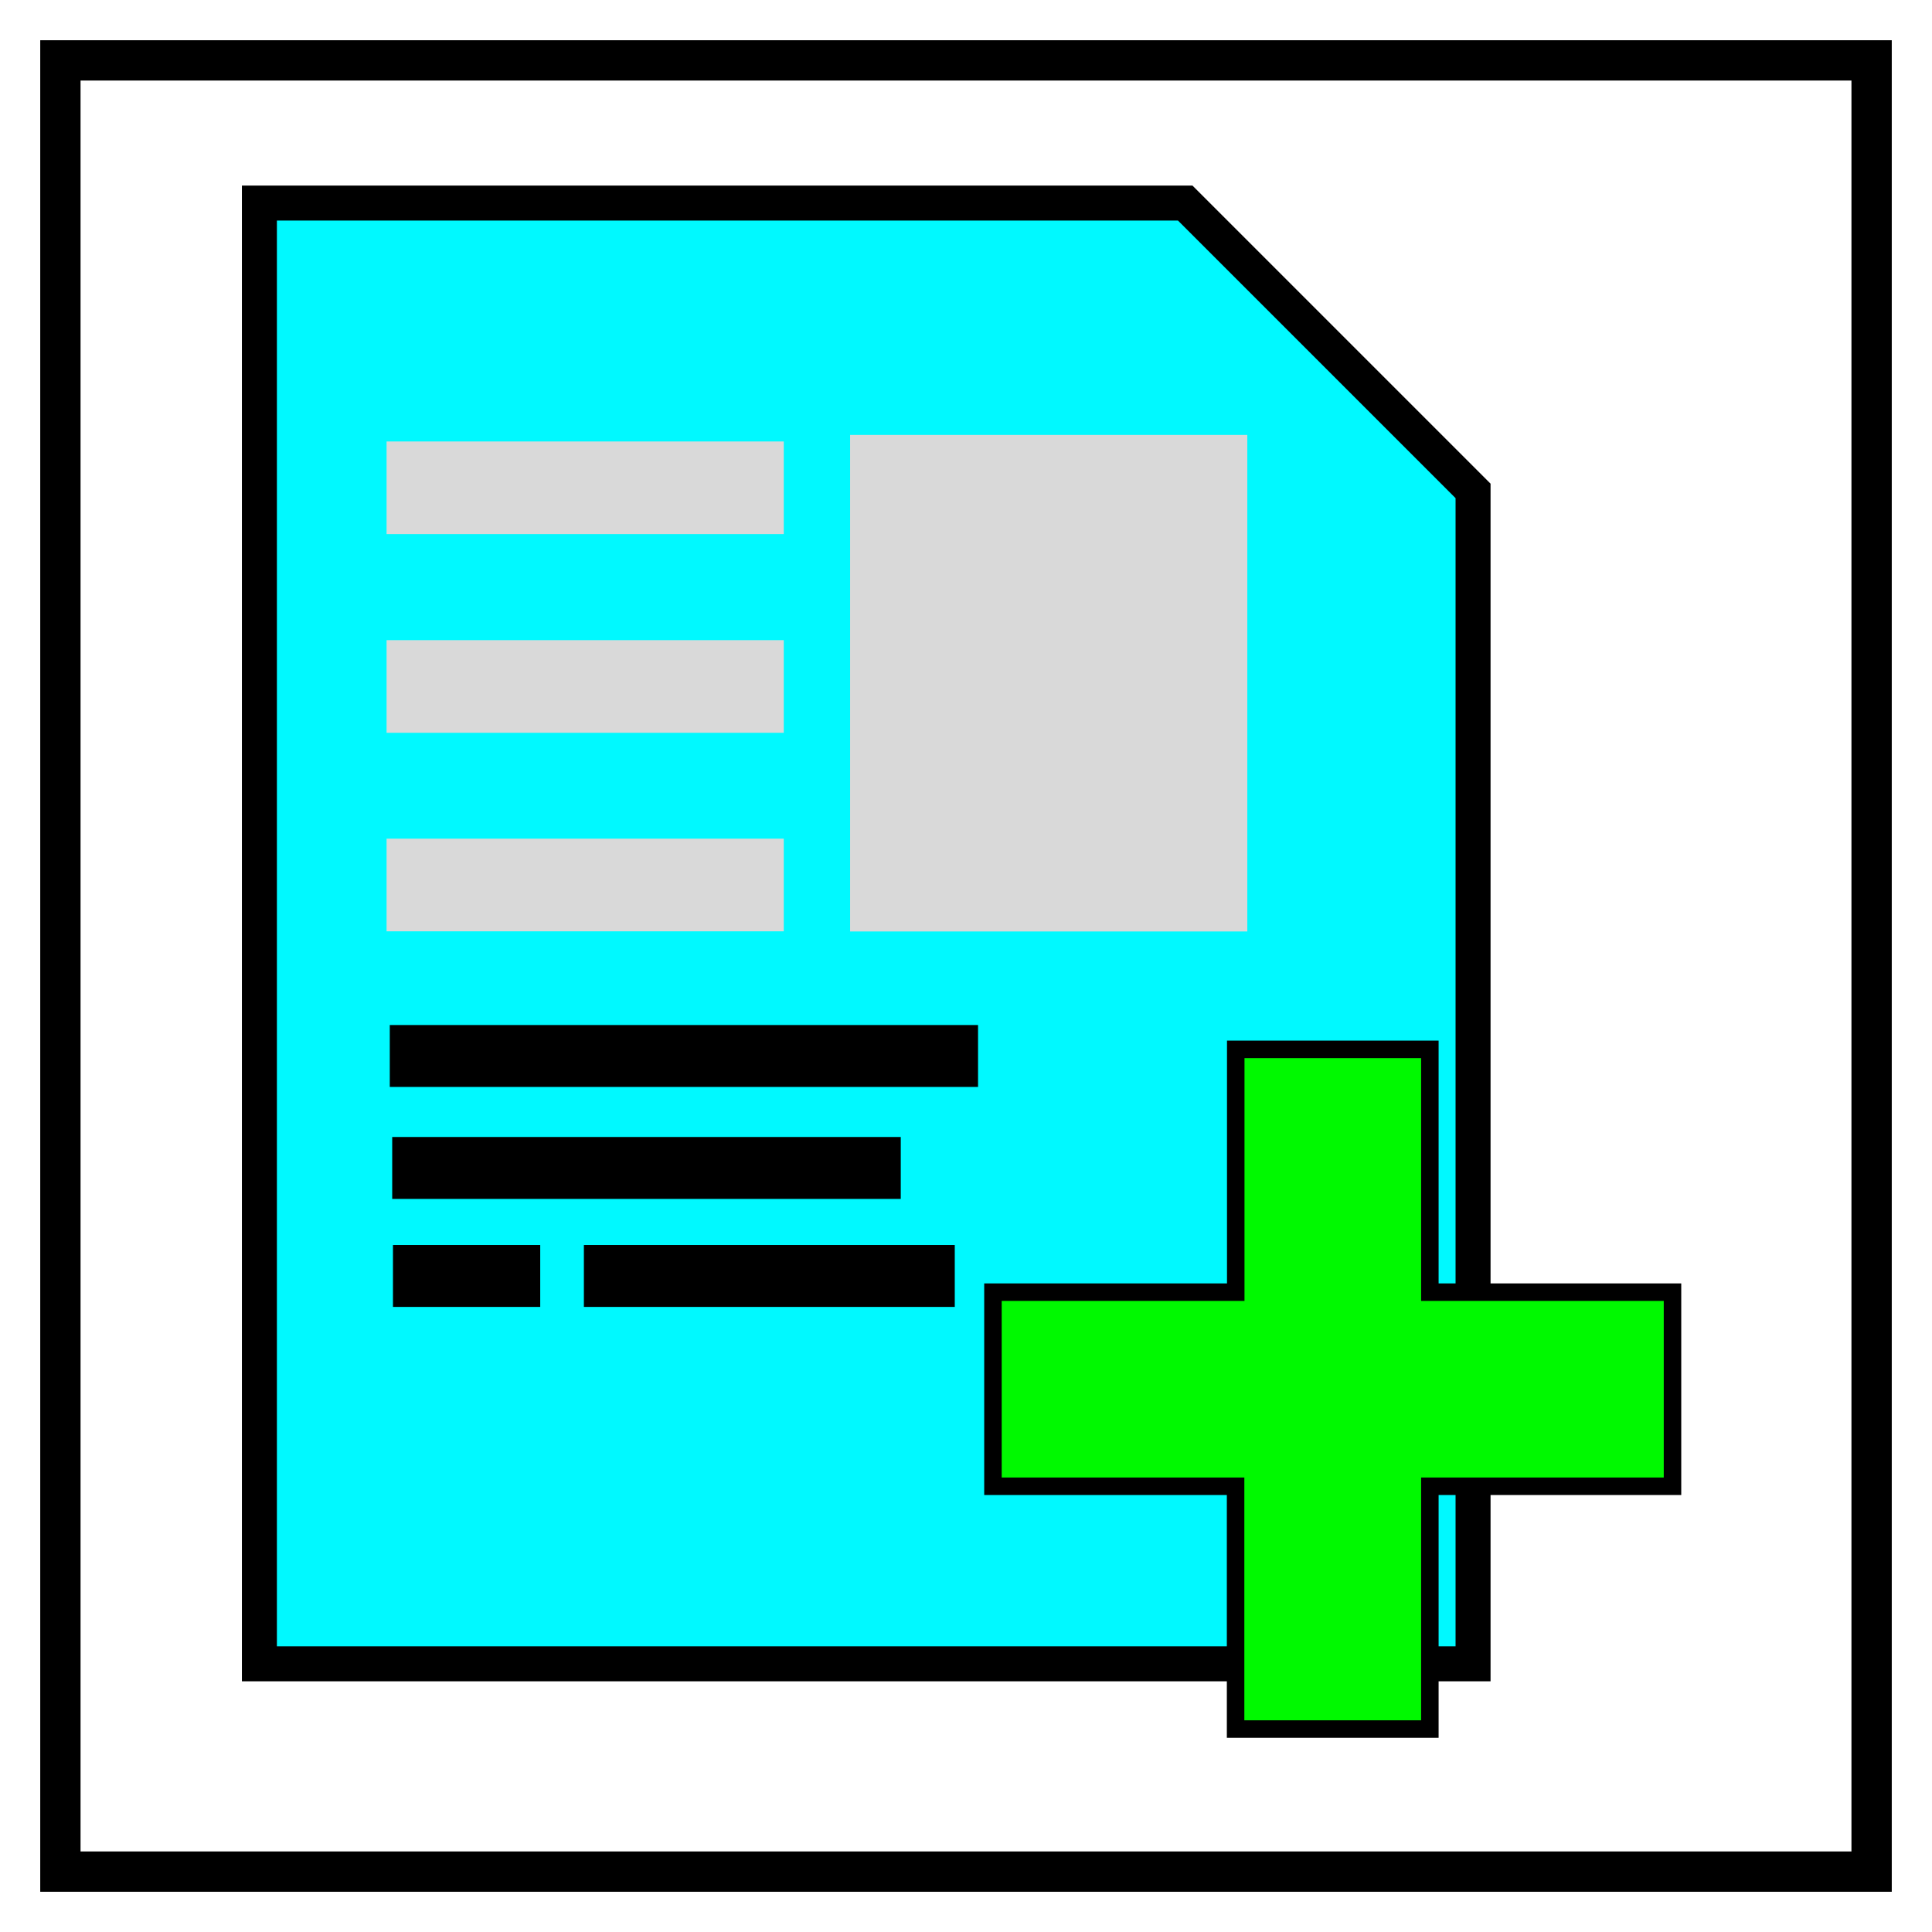
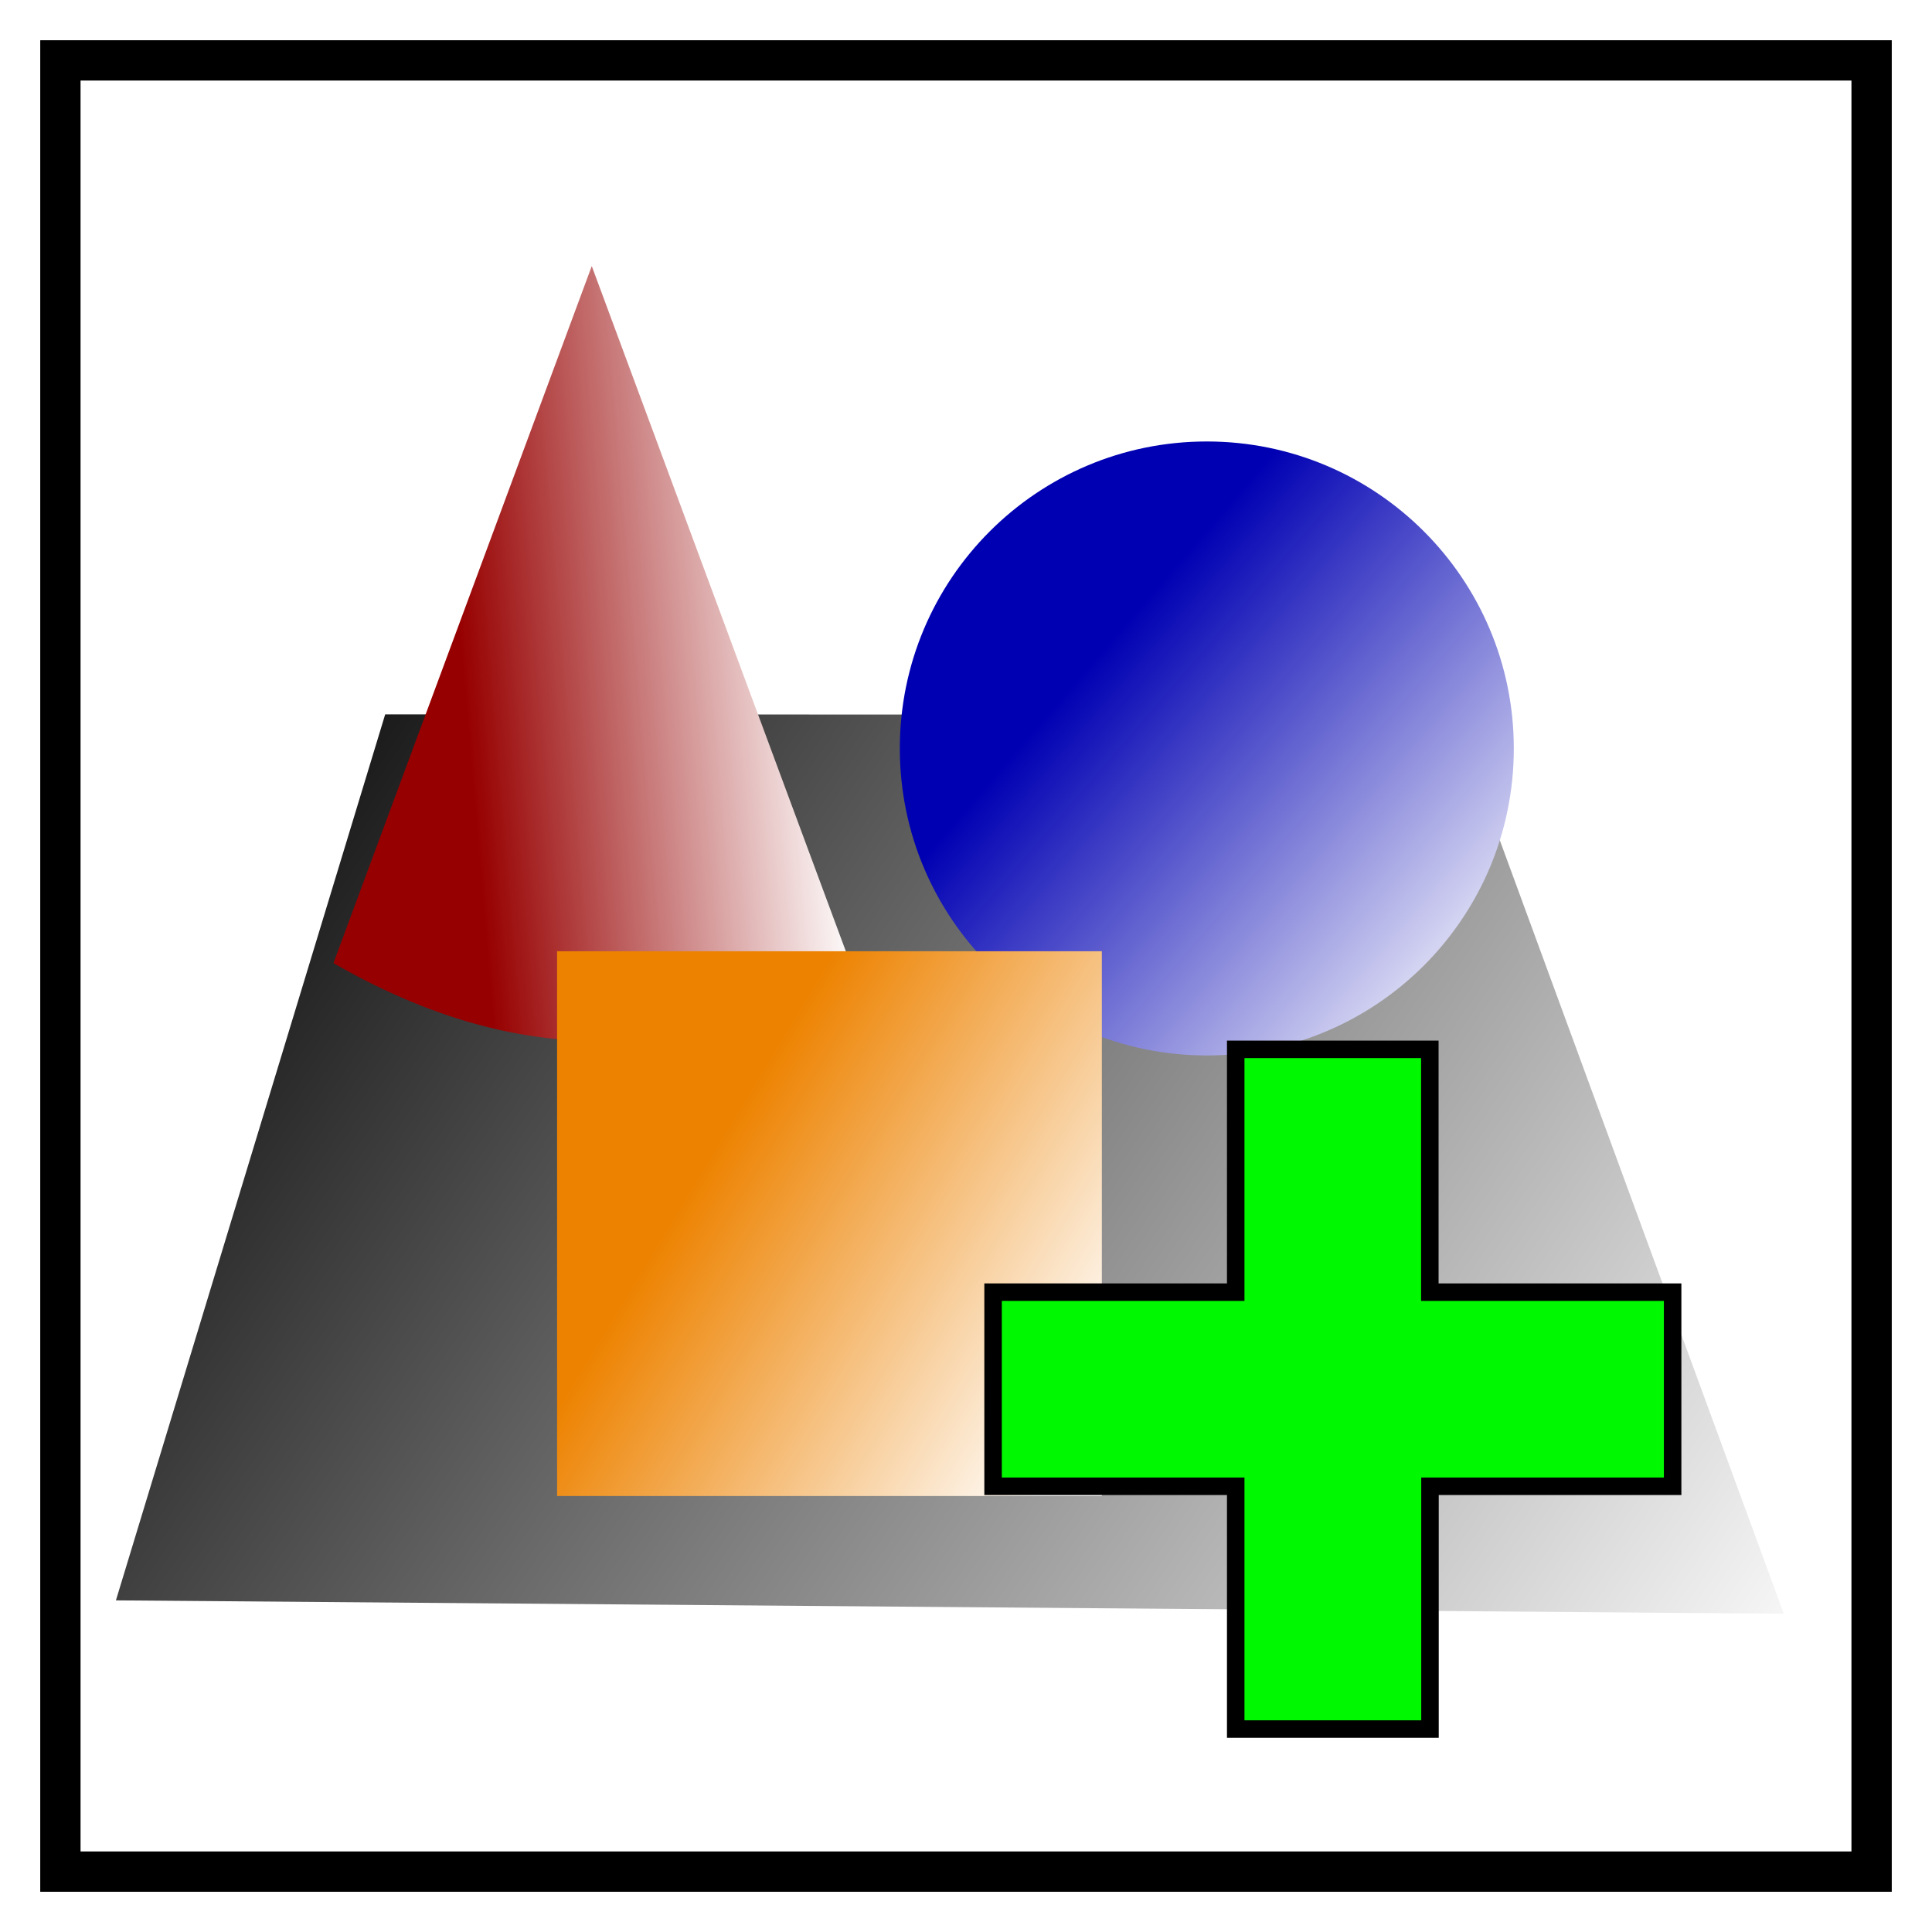
- <svg xmlns="http://www.w3.org/2000/svg" width="48" height="48" viewBox="0 0 12.7 12.7" version="1.1" id="svg8">
-   <defs id="defs2" />
+ <svg xmlns="http://www.w3.org/2000/svg" xmlns:xlink="http://www.w3.org/1999/xlink" width="48" height="48" viewBox="0 0 12.7 12.7" version="1.1" id="svg8">
+   <defs id="defs2">
+     <linearGradient id="linearGradient4104">
+       <stop style="stop-color:#000000;stop-opacity:1;" offset="0" id="stop4100" />
+       <stop style="stop-color:#ffffff;stop-opacity:1" offset="1" id="stop4102" />
+     </linearGradient>
+     <linearGradient id="linearGradient1996">
+       <stop style="stop-color:#ed8200;stop-opacity:1" offset="0" id="stop1992" />
+       <stop style="stop-color:#ffffff;stop-opacity:1" offset="1" id="stop1994" />
+     </linearGradient>
+     <linearGradient id="linearGradient1970">
+       <stop style="stop-color:#0000b3;stop-opacity:1" offset="0" id="stop1966" />
+       <stop style="stop-color:#ffffff;stop-opacity:1" offset="1" id="stop1968" />
+     </linearGradient>
+     <linearGradient id="linearGradient1900">
+       <stop style="stop-color:#970000;stop-opacity:1" offset="0" id="stop1896" />
+       <stop style="stop-color:#ffffff;stop-opacity:1" offset="1" id="stop1898" />
+     </linearGradient>
+     <linearGradient xlink:href="#linearGradient1900" id="linearGradient1902" x1="3.409" y1="287.606" x2="5.557" y2="287.428" gradientUnits="userSpaceOnUse" gradientTransform="matrix(1.124861,0,0,1.100888,-0.8677494,-28.82073)" />
+     <linearGradient xlink:href="#linearGradient1970" id="linearGradient1972" x1="7.083" y1="287.931" x2="9.776" y2="290.253" gradientUnits="userSpaceOnUse" gradientTransform="translate(0.01194739,0.8072478)" />
+     <linearGradient xlink:href="#linearGradient1996" id="linearGradient1998" x1="3.033" y1="292.702" x2="5.611" y2="294.261" gradientUnits="userSpaceOnUse" gradientTransform="translate(1.443802,-0.4942795)" />
+     <linearGradient xlink:href="#linearGradient4104" id="linearGradient4108" x1="1.605" y1="287.917" x2="12.14" y2="295.122" gradientUnits="userSpaceOnUse" />
+   </defs>
  <g id="layer1" transform="translate(0,-284.3)">
-     <g id="g4633" transform="translate(-0.3288313,-0.1190211)">
-       <path id="path10" d="m 2.034,295.356 v -9.602 h 6.086 l 1.892,1.892 v 7.71 z" style="fill:#00f9ff;fill-opacity:1;stroke:#000000;stroke-width:0.23;stroke-linecap:butt;stroke-linejoin:miter;stroke-miterlimit:4;stroke-dasharray:none;stroke-opacity:1" />
-       <path id="rect4528" d="m 8.452,291.317 v 1.596 H 6.856 v 1.276 h 1.595 v 1.596 h 1.277 v -1.596 h 1.595 v -1.276 H 9.728 v -1.596 z" style="fill:#00f900;fill-opacity:1;stroke:#000000;stroke-width:0.115;stroke-miterlimit:4;stroke-dasharray:none;stroke-opacity:1" />
-       <rect y="287.321" x="2.87" height="0.609" width="2.611" id="rect4533" style="fill:#d9d9d9;fill-opacity:1;stroke:none;stroke-width:0.124;stroke-miterlimit:4;stroke-dasharray:none;stroke-opacity:1" />
-       <rect y="288.627" x="2.87" height="0.609" width="2.611" id="rect4535" style="fill:#d9d9d9;fill-opacity:1;stroke:none;stroke-width:0.12;stroke-miterlimit:4;stroke-dasharray:none;stroke-opacity:1" />
-       <rect y="289.932" x="2.87" height="0.609" width="2.611" id="rect4535-3" style="fill:#d9d9d9;fill-opacity:1;stroke:none;stroke-width:0.12;stroke-miterlimit:4;stroke-dasharray:none;stroke-opacity:1" />
-       <rect y="287.278" x="5.917" height="3.264" width="2.611" id="rect4552" style="fill:#d9d9d9;fill-opacity:1;stroke:none;stroke-width:0.111;stroke-miterlimit:4;stroke-dasharray:none;stroke-opacity:1" />
-       <rect y="291.157" x="2.891" height="0.407" width="3.867" id="rect4556" style="fill:#000000;fill-opacity:1;stroke:none;stroke-width:0.115;stroke-miterlimit:4;stroke-dasharray:none;stroke-opacity:1" />
-       <rect y="291.893" x="2.907" height="0.407" width="3.343" id="rect4556-6" style="fill:#000000;fill-opacity:1;stroke:none;stroke-width:0.107;stroke-miterlimit:4;stroke-dasharray:none;stroke-opacity:1" />
-       <rect y="292.603" x="2.912" height="0.407" width="0.968" id="rect4556-6-7" style="fill:#000000;fill-opacity:1;stroke:none;stroke-width:0.058;stroke-miterlimit:4;stroke-dasharray:none;stroke-opacity:1" />
-       <rect y="292.603" x="4.167" height="0.407" width="2.438" id="rect4556-6-5" style="fill:#000000;fill-opacity:1;stroke:none;stroke-width:0.091;stroke-miterlimit:4;stroke-dasharray:none;stroke-opacity:1" />
+     <g id="g4985">
+       <path id="rect3736" style="stroke:none;stroke-width:0.265;stroke-linecap:round;fill-opacity:1;fill:url(#linearGradient4108)" d="m 2.532,288.996 7.024,0.002 2.17,5.91 -10.964,-0.088 z" />
+       <path id="path1140" style="fill:url(#linearGradient1902);fill-opacity:1;stroke:none;stroke-width:0.238;stroke-linecap:round;stroke-opacity:1" d="m 3.89,286.049 1.699,4.582 c -1.106,0.7 -2.24,0.666 -3.397,0 z" />
+       <circle style="fill:url(#linearGradient1972);fill-opacity:1;stroke:none;stroke-width:0.265;stroke-linecap:round" id="path1014" cx="7.933" cy="289.22" r="2.018" />
+       <rect style="fill:url(#linearGradient1998);fill-opacity:1;stroke:none;stroke-width:0.265;stroke-linecap:round" id="rect946" width="3.581" height="3.581" x="3.662" y="290.553" rx="0" ry="0" />
    </g>
    <rect style="fill:none;fill-opacity:1;stroke:#000000;stroke-width:0.265;stroke-miterlimit:4;stroke-dasharray:none;stroke-opacity:1" id="rect4621" width="11.906" height="11.906" x="0.397" y="284.697" />
+     <path id="rect4528" d="m 8.123,291.198 v 1.596 H 6.528 v 1.276 h 1.595 v 1.596 h 1.277 v -1.596 h 1.595 v -1.276 H 9.399 v -1.596 z" style="fill:#00f900;fill-opacity:1;stroke:#000000;stroke-width:0.115;stroke-miterlimit:4;stroke-dasharray:none;stroke-opacity:1" />
  </g>
</svg>
